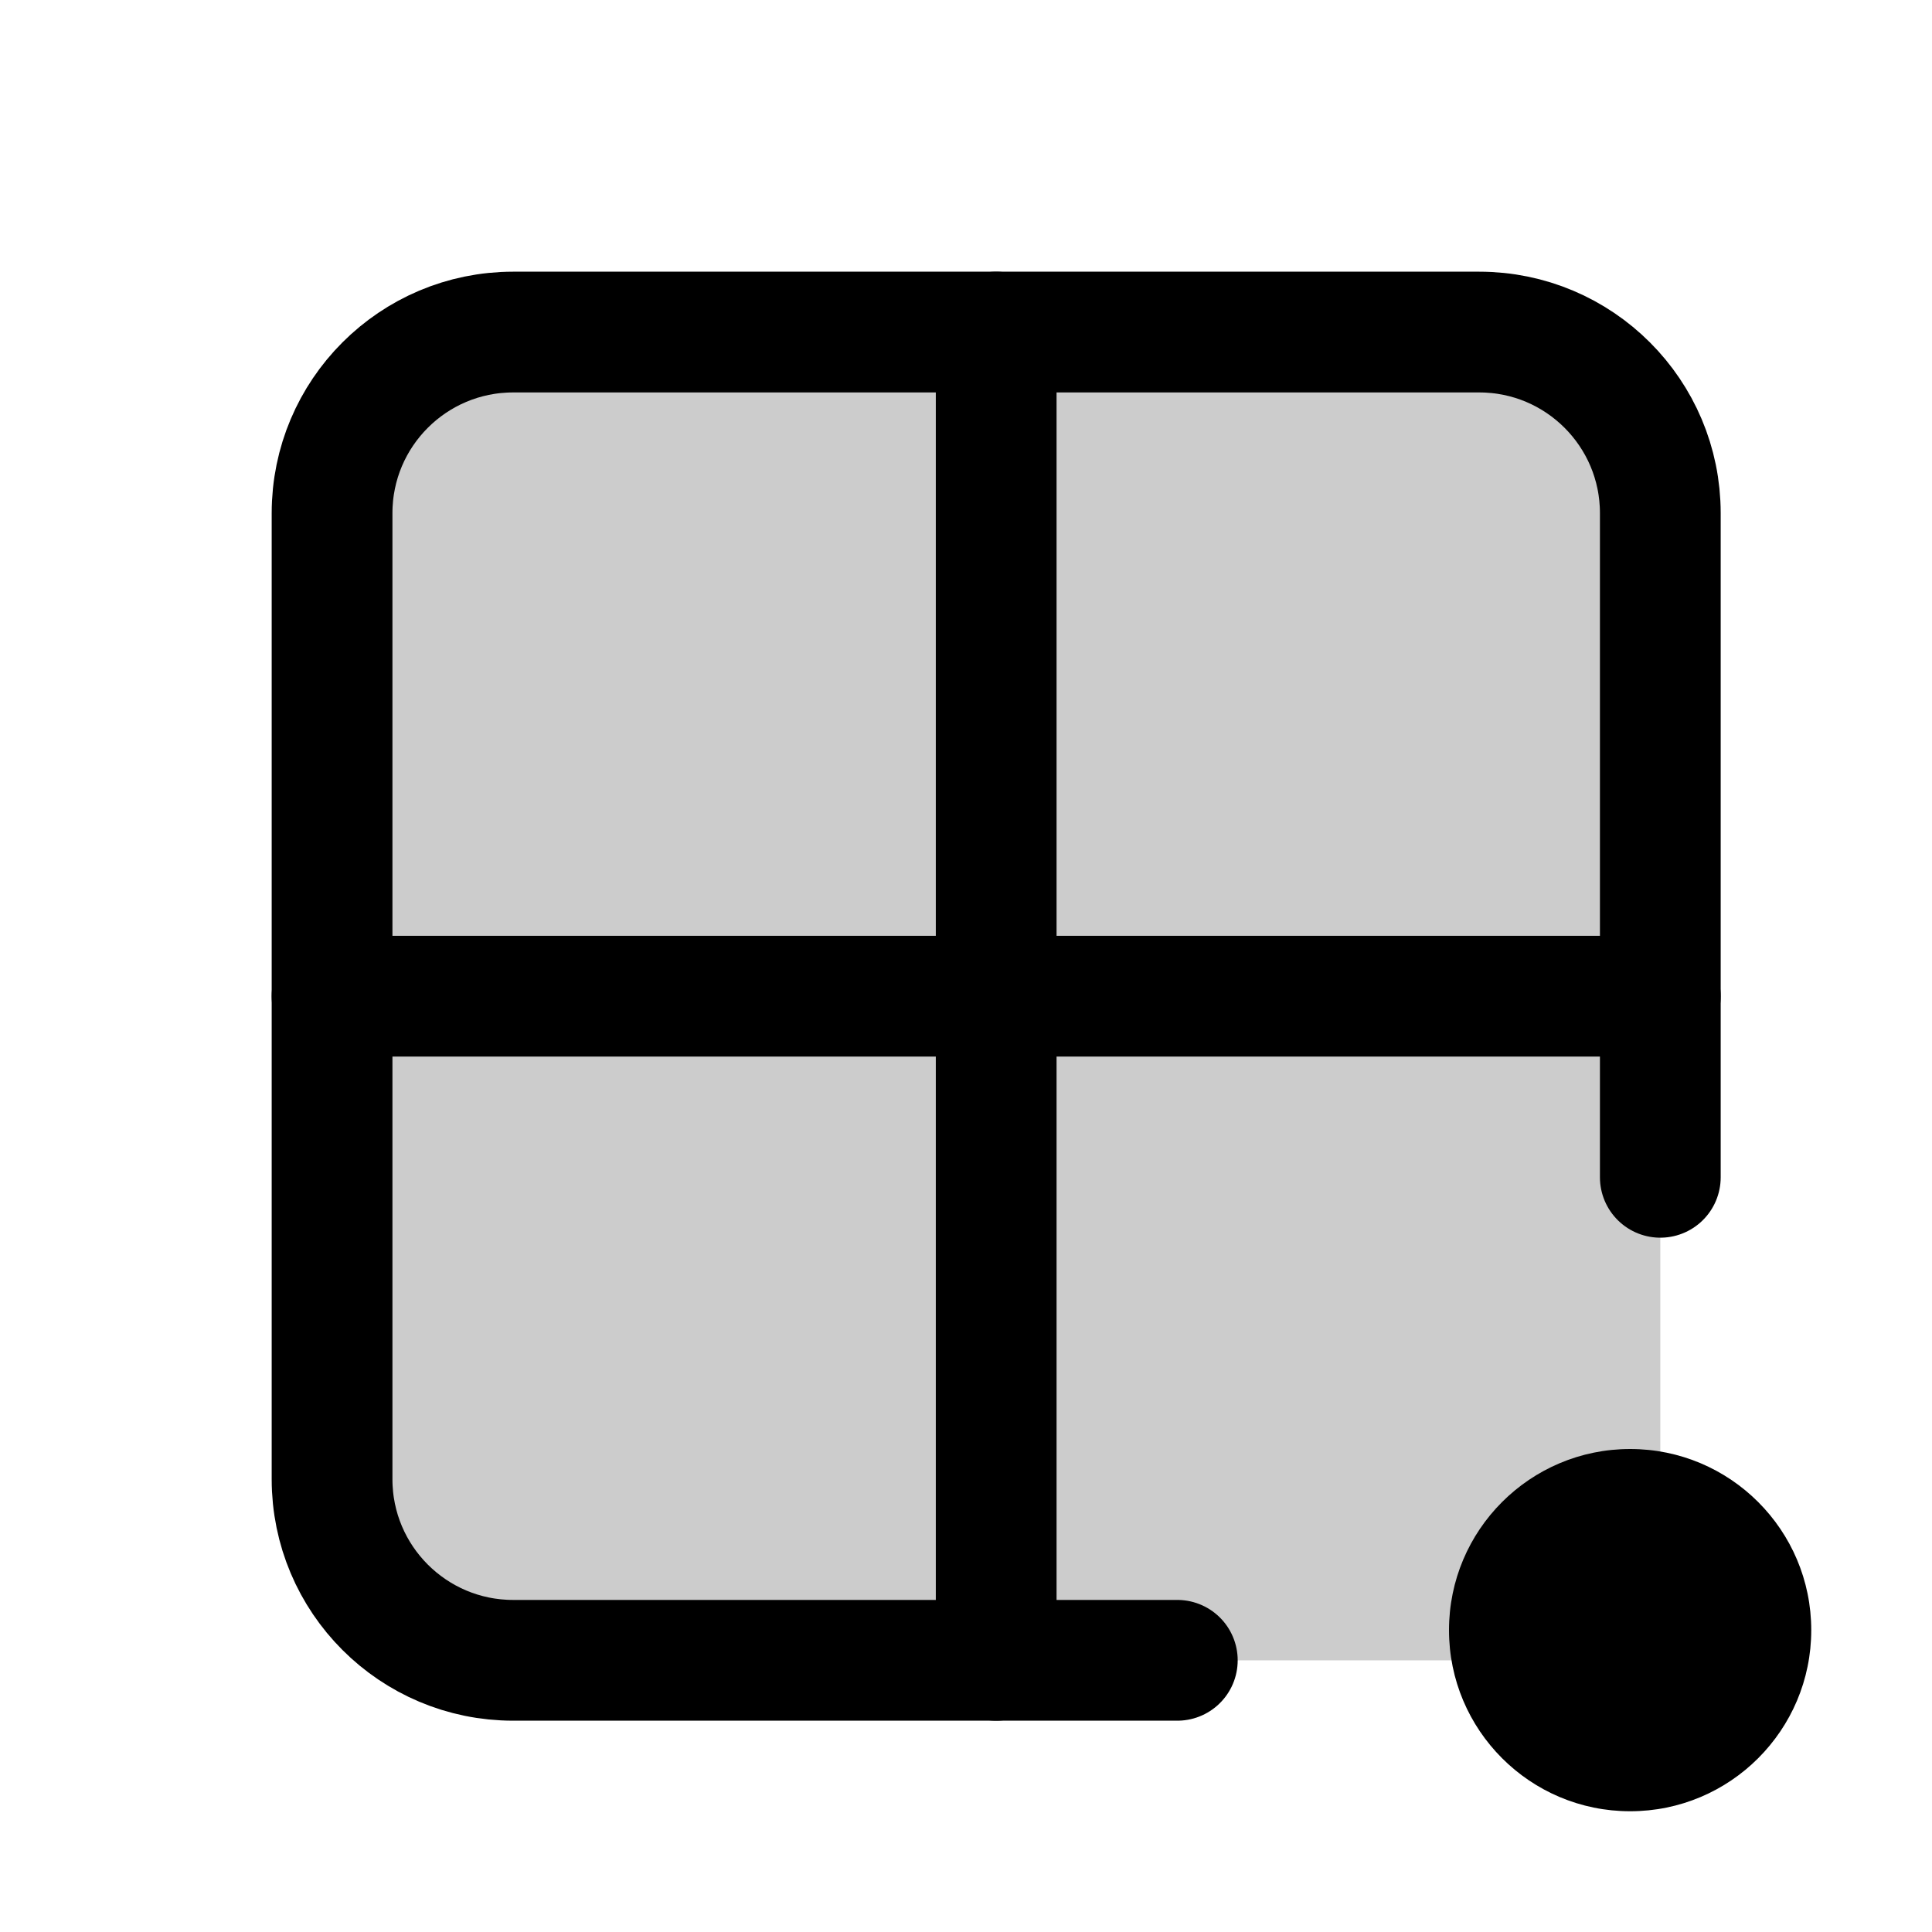
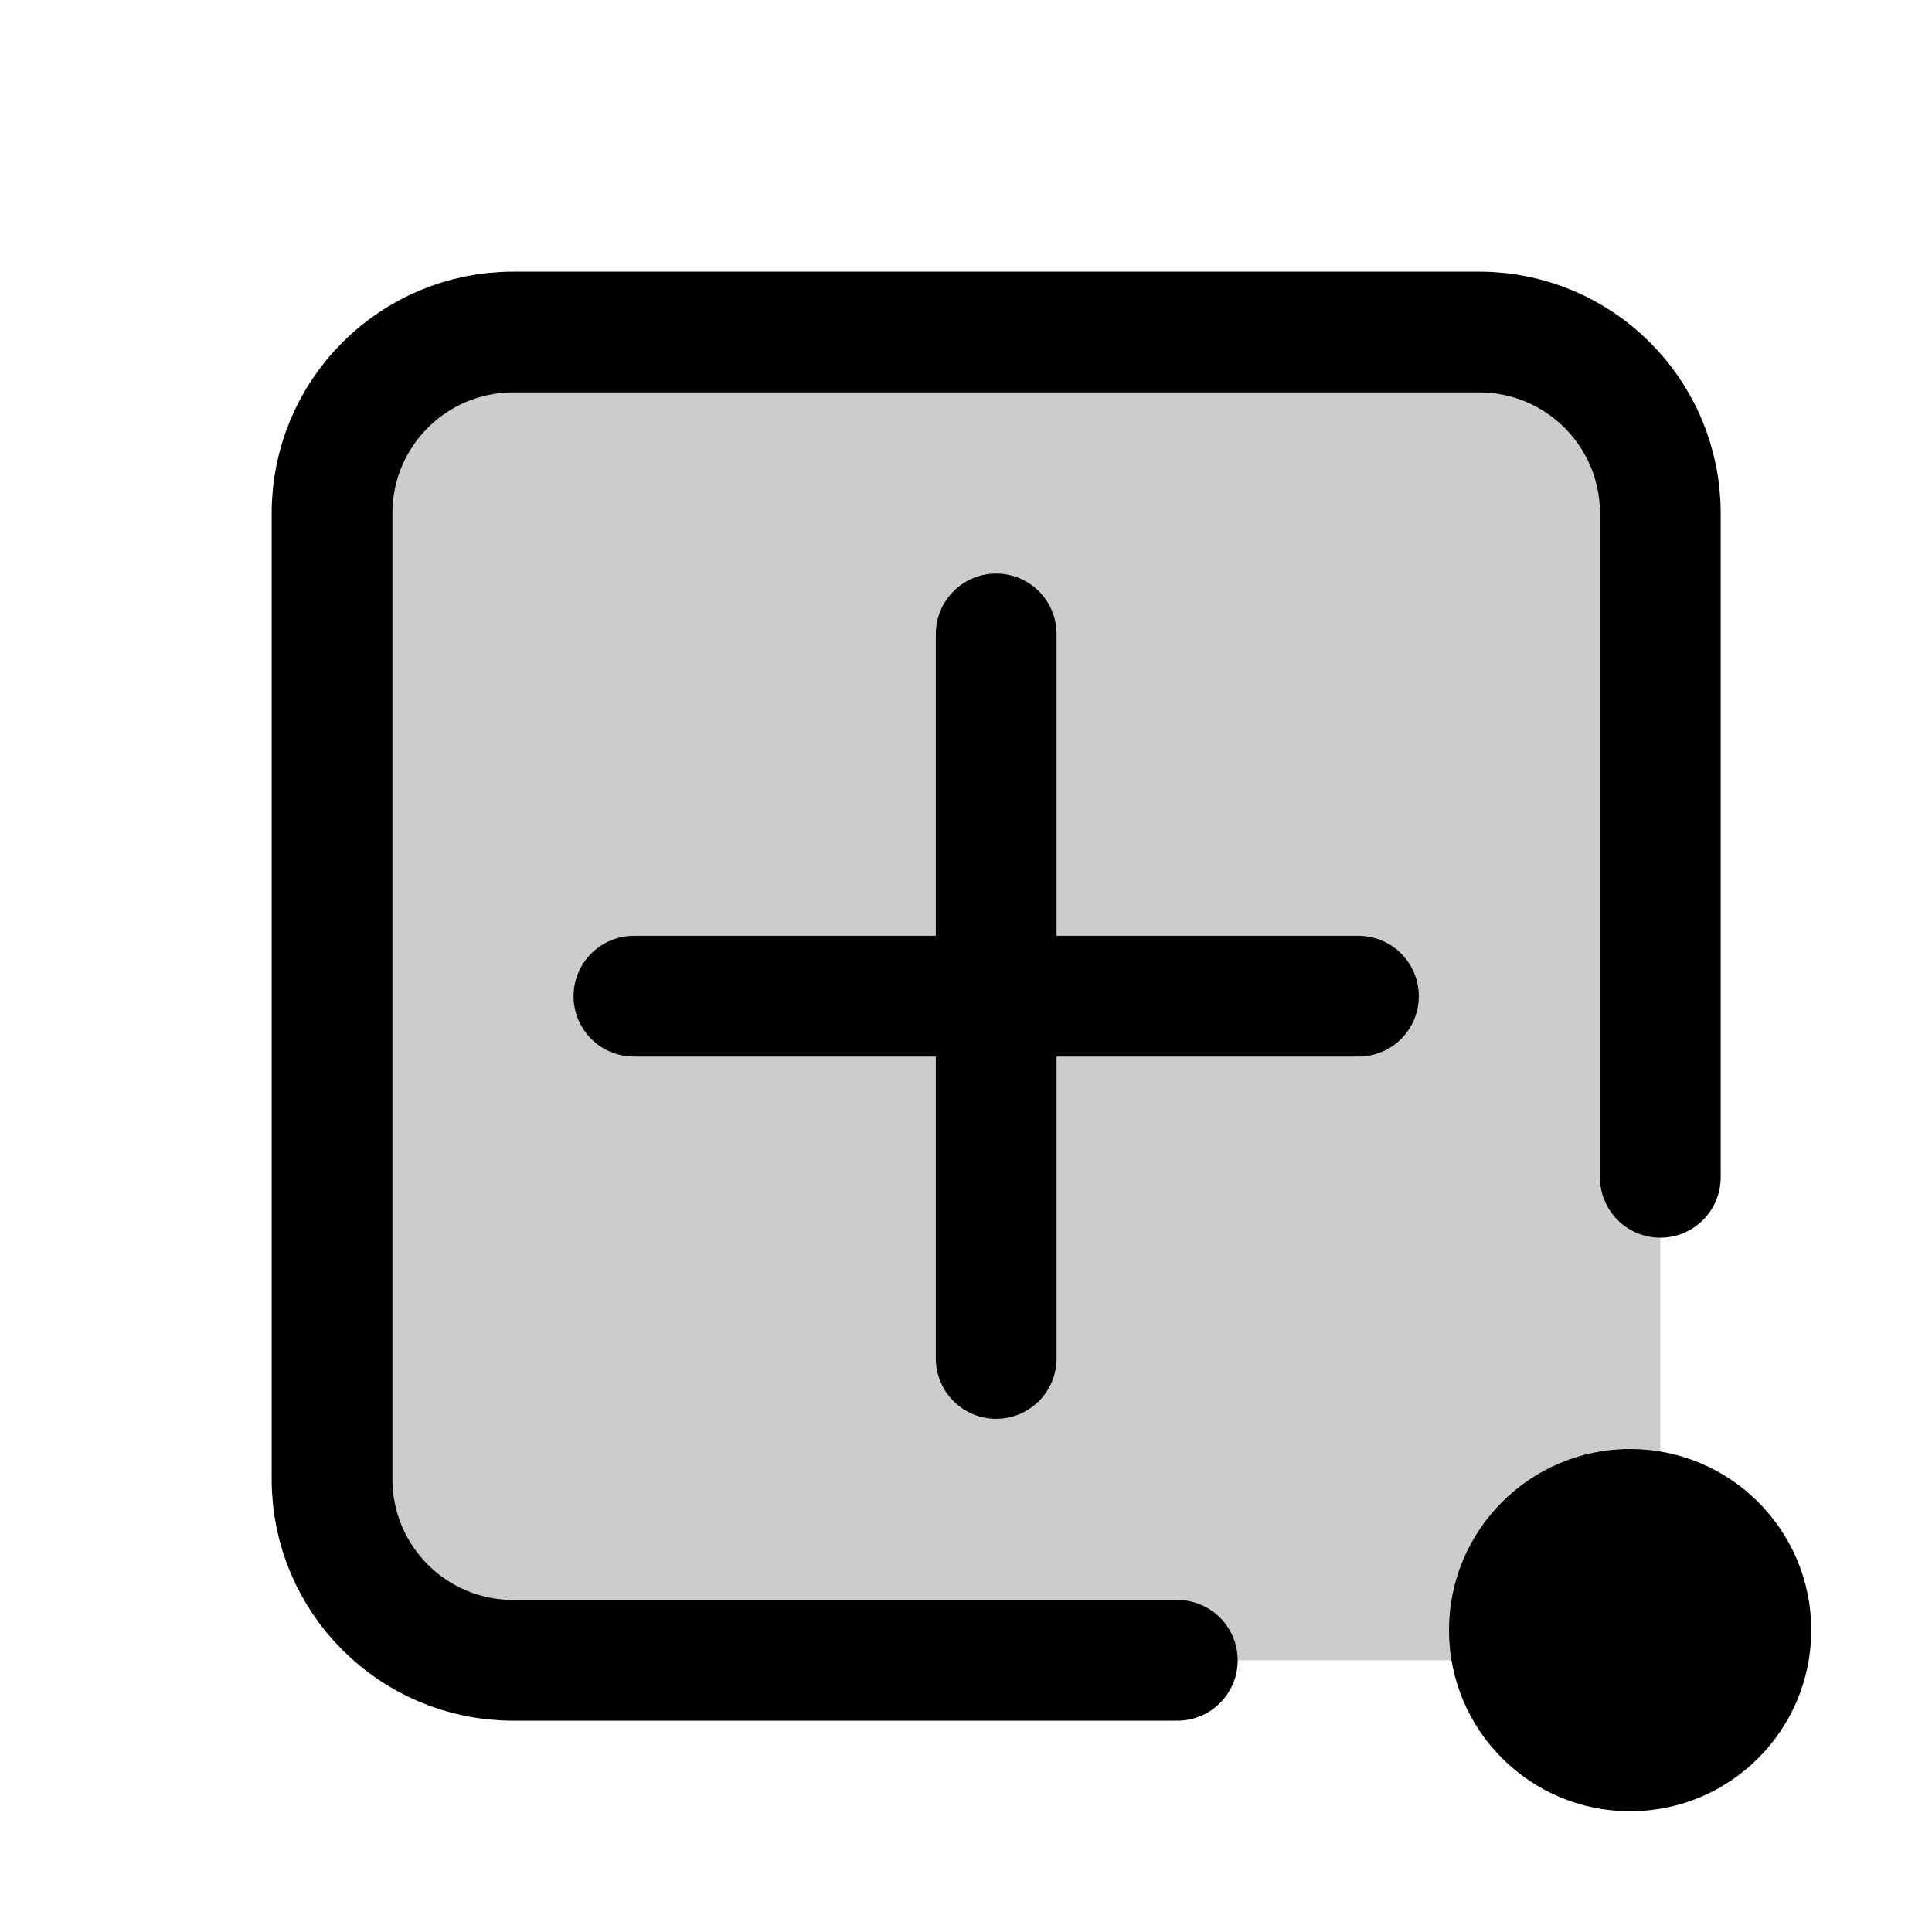
<svg viewBox="0 0 16 16" width="16" height="16" fill="none" stroke="currentColor" stroke-width="1" stroke-linecap="round" stroke-linejoin="round" aria-hidden="true">
  <rect x="2.75" y="2.75" width="11" height="11" rx="1.5" fill="currentColor" fill-opacity=".2" stroke="none" />
  <path d="M9.75 13.75L4.25 13.75A1.5 1.5 0 0 1 2.75 12.25L2.75 4.25A1.5 1.5 0 0 1 4.25 2.75L12.25 2.75A1.5 1.5 0 0 1 13.75 4.25L13.75 9.75" data-cut="split" />
-   <path d="M8.25 2.75v11M2.75 8.25h11" />
+   <path d="M8.25 5.25v6M5.25 8.25h6" />
  <circle cx="13.5" cy="13.5" r="1.5" fill="currentColor" stroke="none" data-modifier="dot" />
</svg>
